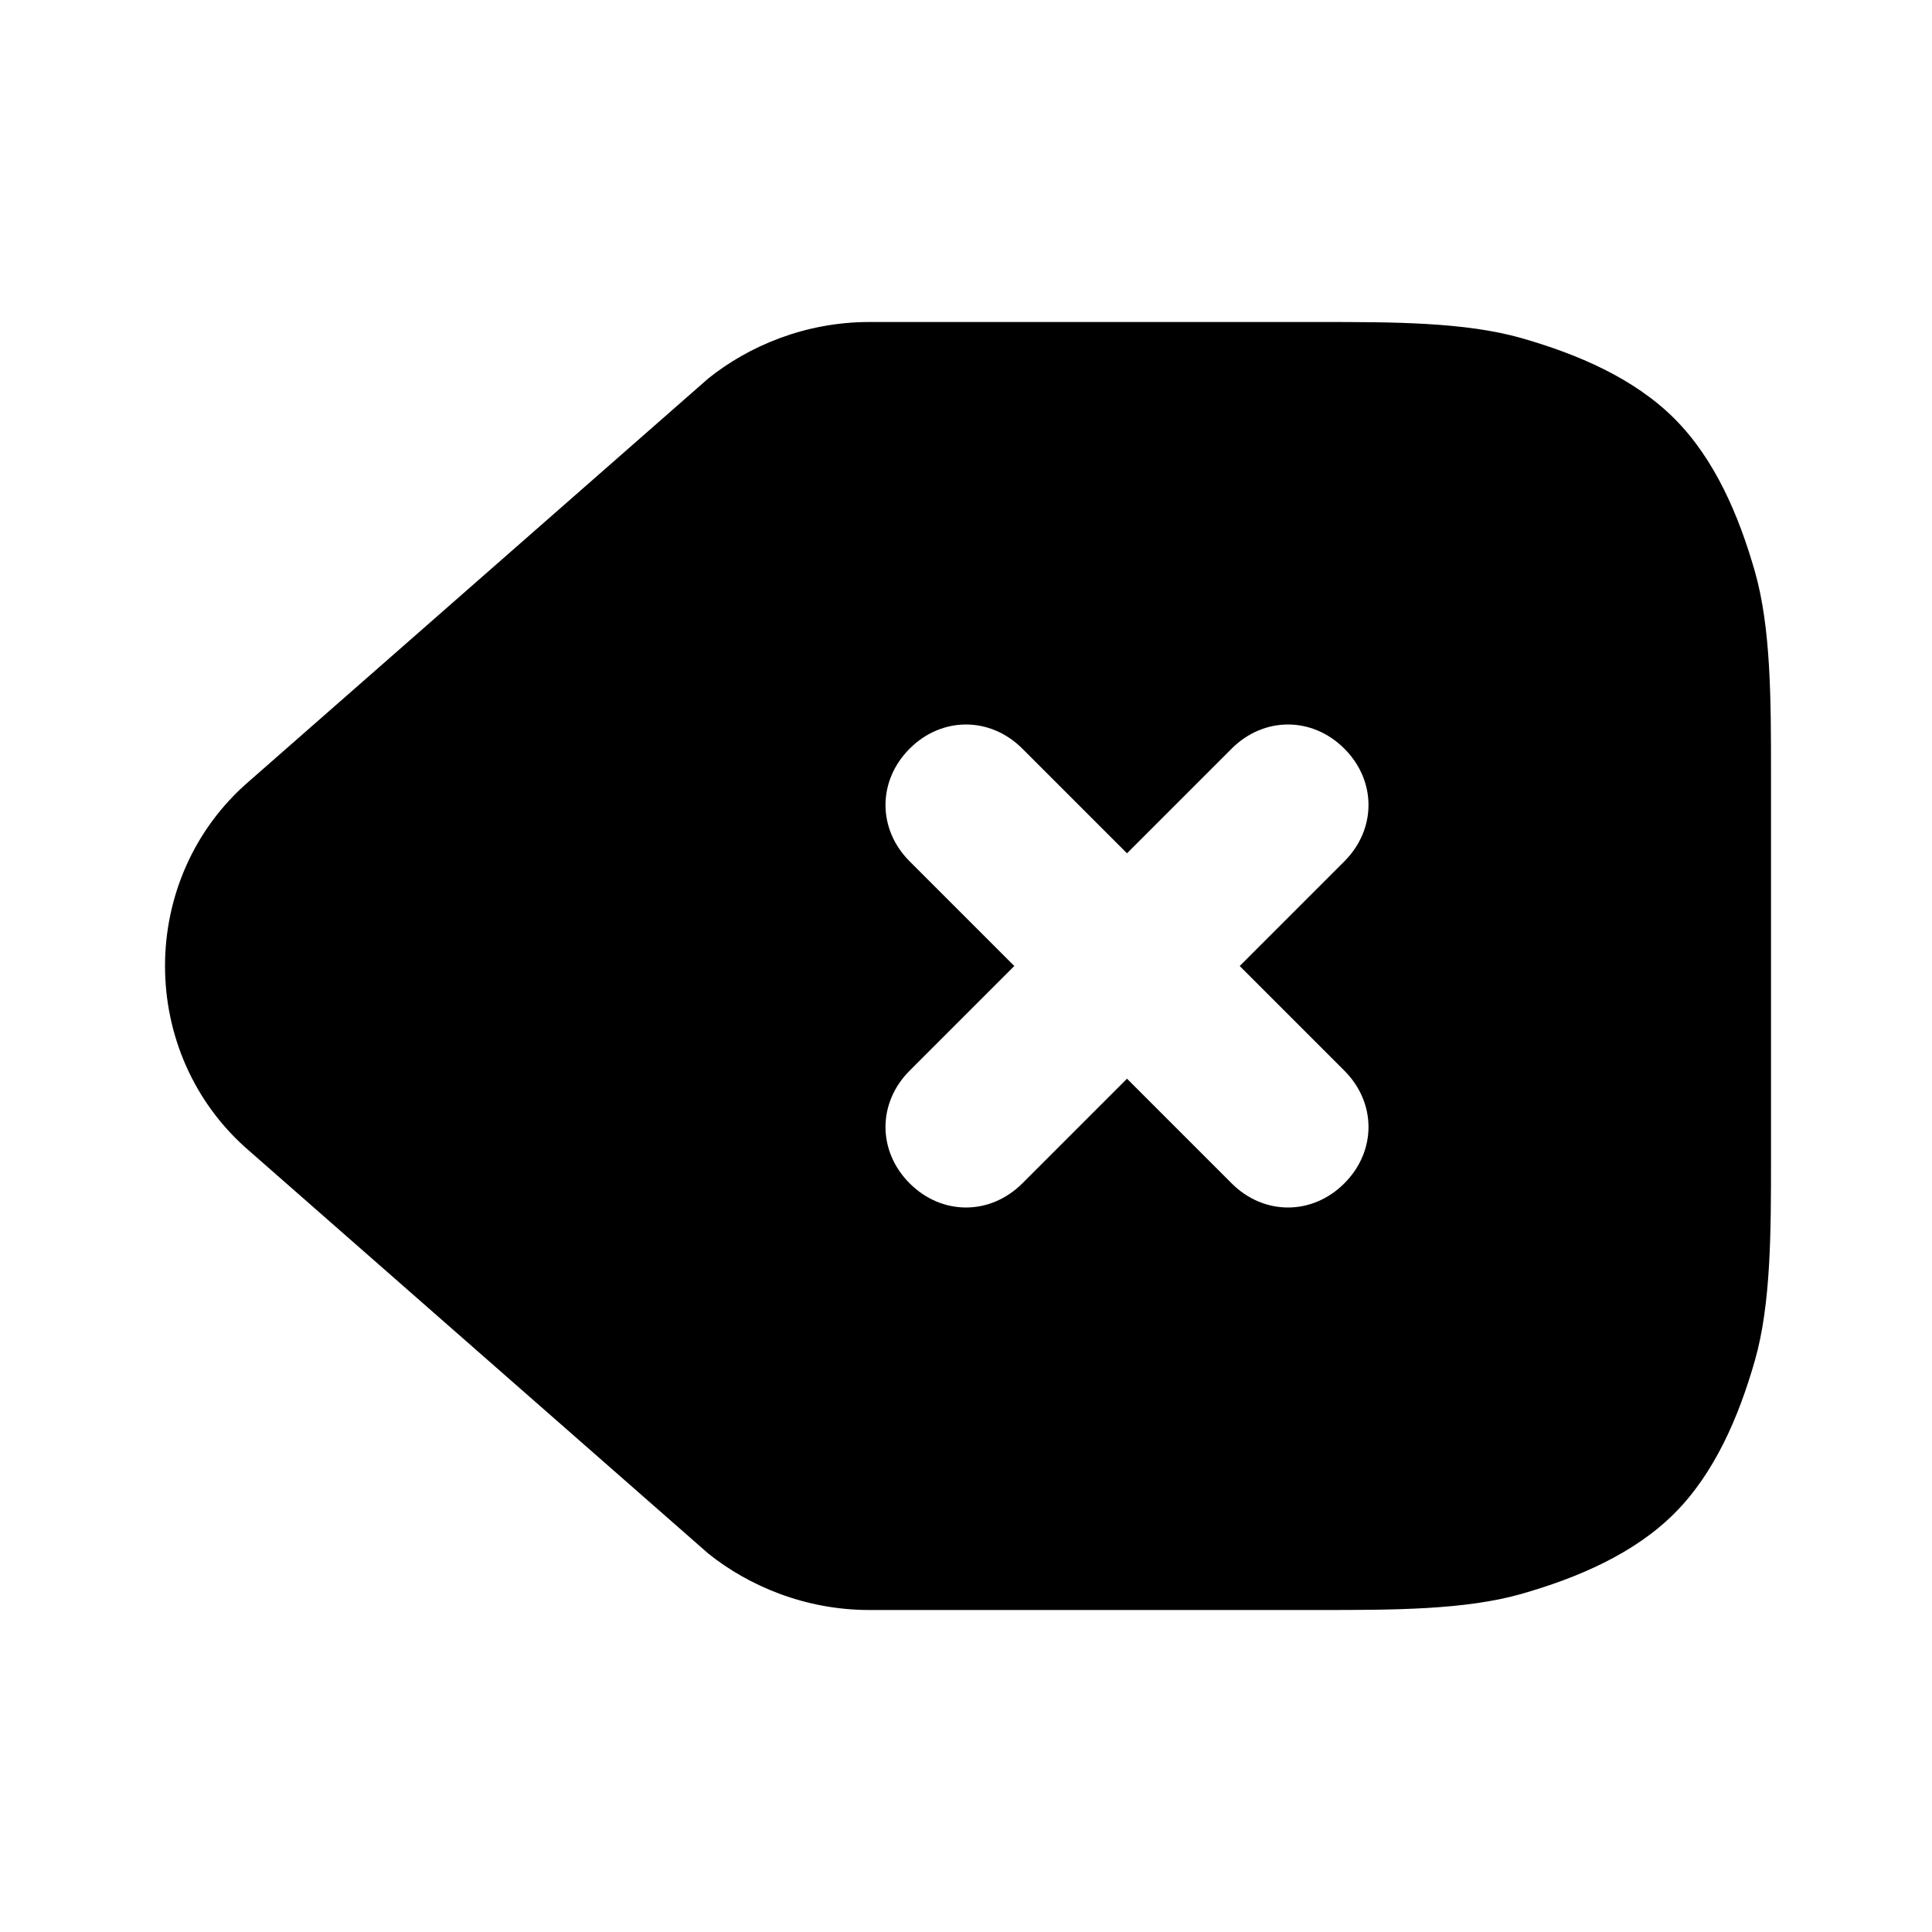
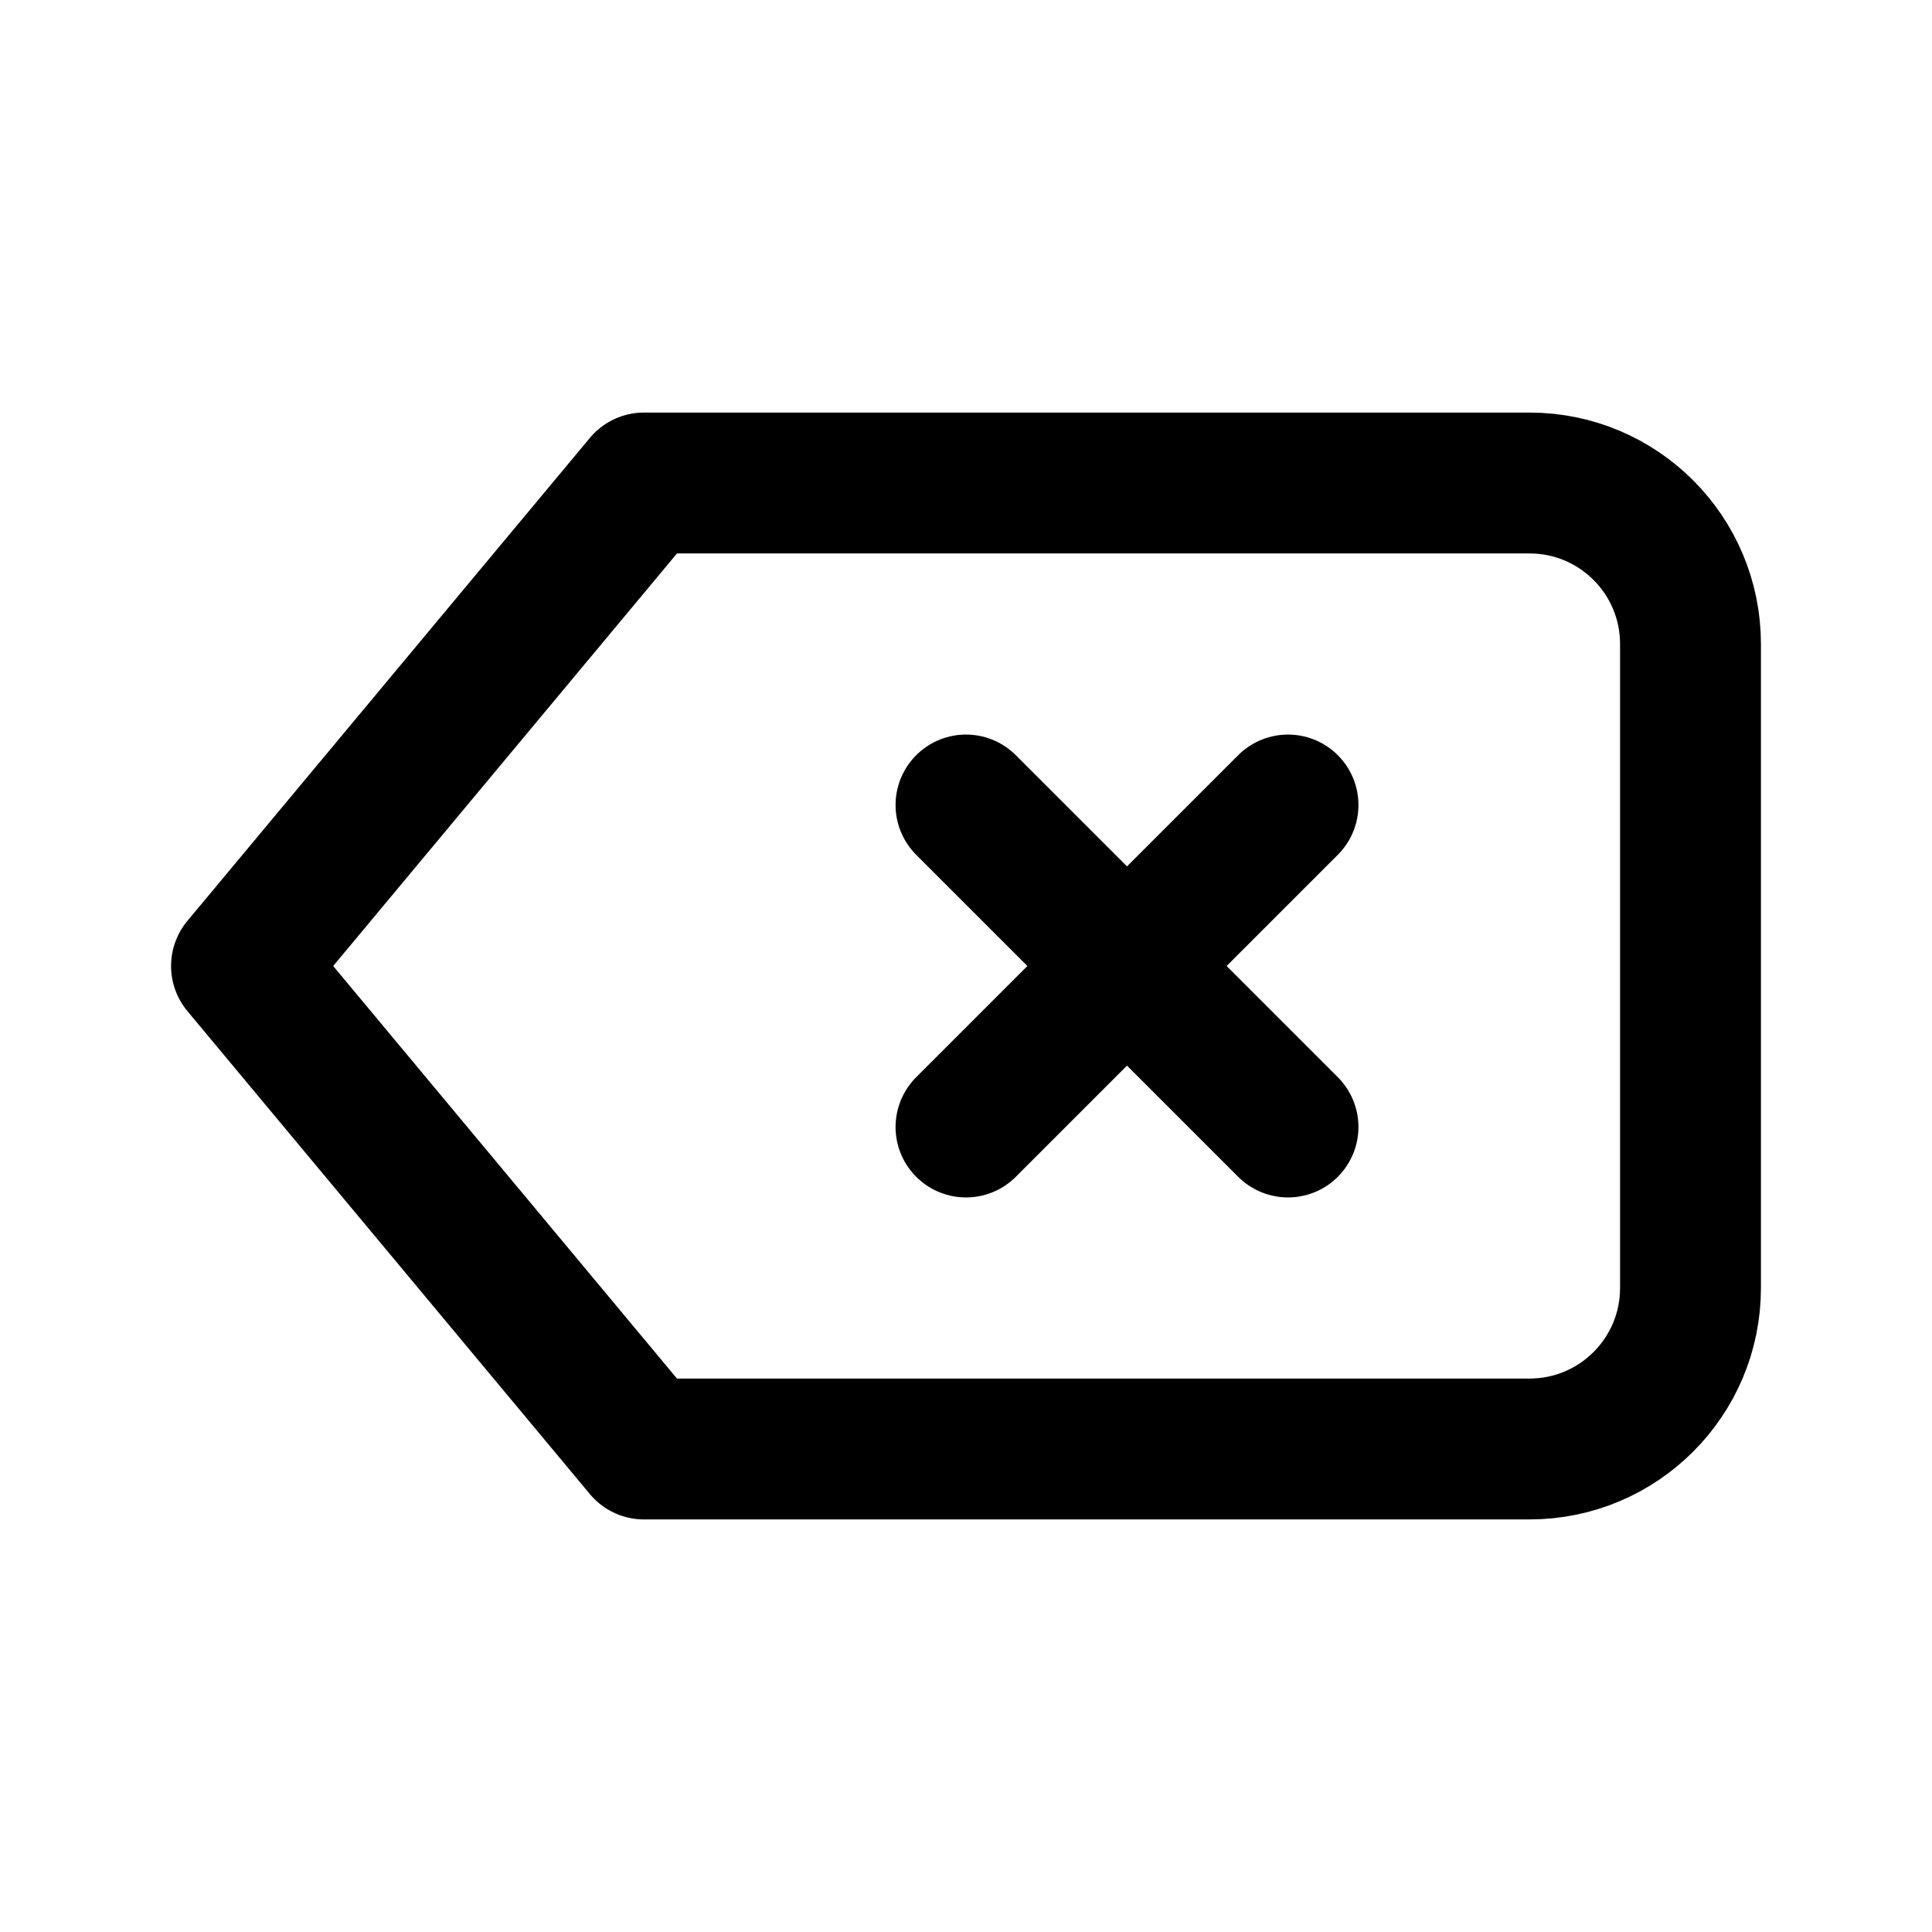
- <svg xmlns="http://www.w3.org/2000/svg" viewBox="0,0,24,24">
-   <path d="M12.7 9.3C12.3 8.9 11.7 8.9 11.3 9.3C10.9 9.7 10.9 10.3 11.3 10.7L12.6 12 11.3 13.3C10.9 13.7 10.9 14.3 11.3 14.7C11.7 15.1 12.3 15.1 12.7 14.7L14 13.4 15.3 14.7C15.7 15.1 16.3 15.1 16.7 14.7C17.1 14.3 17.1 13.7 16.7 13.3L15.4 12 16.7 10.7C17.1 10.3 17.1 9.7 16.7 9.3C16.3 8.9 15.7 8.9 15.3 9.3L14 10.6 12.7 9.3ZM8.8 4.7C9.3 4.3 10 4 10.8 4H16.4C17.3 4 18.2 4 18.9 4.2C19.6 4.4 20.3 4.7 20.8 5.2C21.3 5.7 21.6 6.4 21.8 7.1C22 7.8 22 8.7 22 9.6V14.4C22 15.3 22 16.2 21.8 16.9C21.6 17.6 21.3 18.3 20.8 18.8C20.3 19.3 19.6 19.6 18.9 19.8C18.2 20 17.3 20 16.4 20H10.8C10 20 9.3 19.7 8.8 19.3L3.1 14.3C1.7 13.1 1.7 10.9 3.1 9.7L8.8 4.7Z" />
+ <svg xmlns="http://www.w3.org/2000/svg" viewBox="0 0 24 24">
+   <g fill="none" stroke="currentColor" stroke-width="1.75" stroke-linecap="round" stroke-linejoin="round">
+     <path d="M3 12l5-6h11a2 2 0 0 1 2 2v8a2 2 0 0 1-2 2H8z" />
+     <path d="M12 10l4 4M16 10l-4 4" />
+   </g>
</svg>
